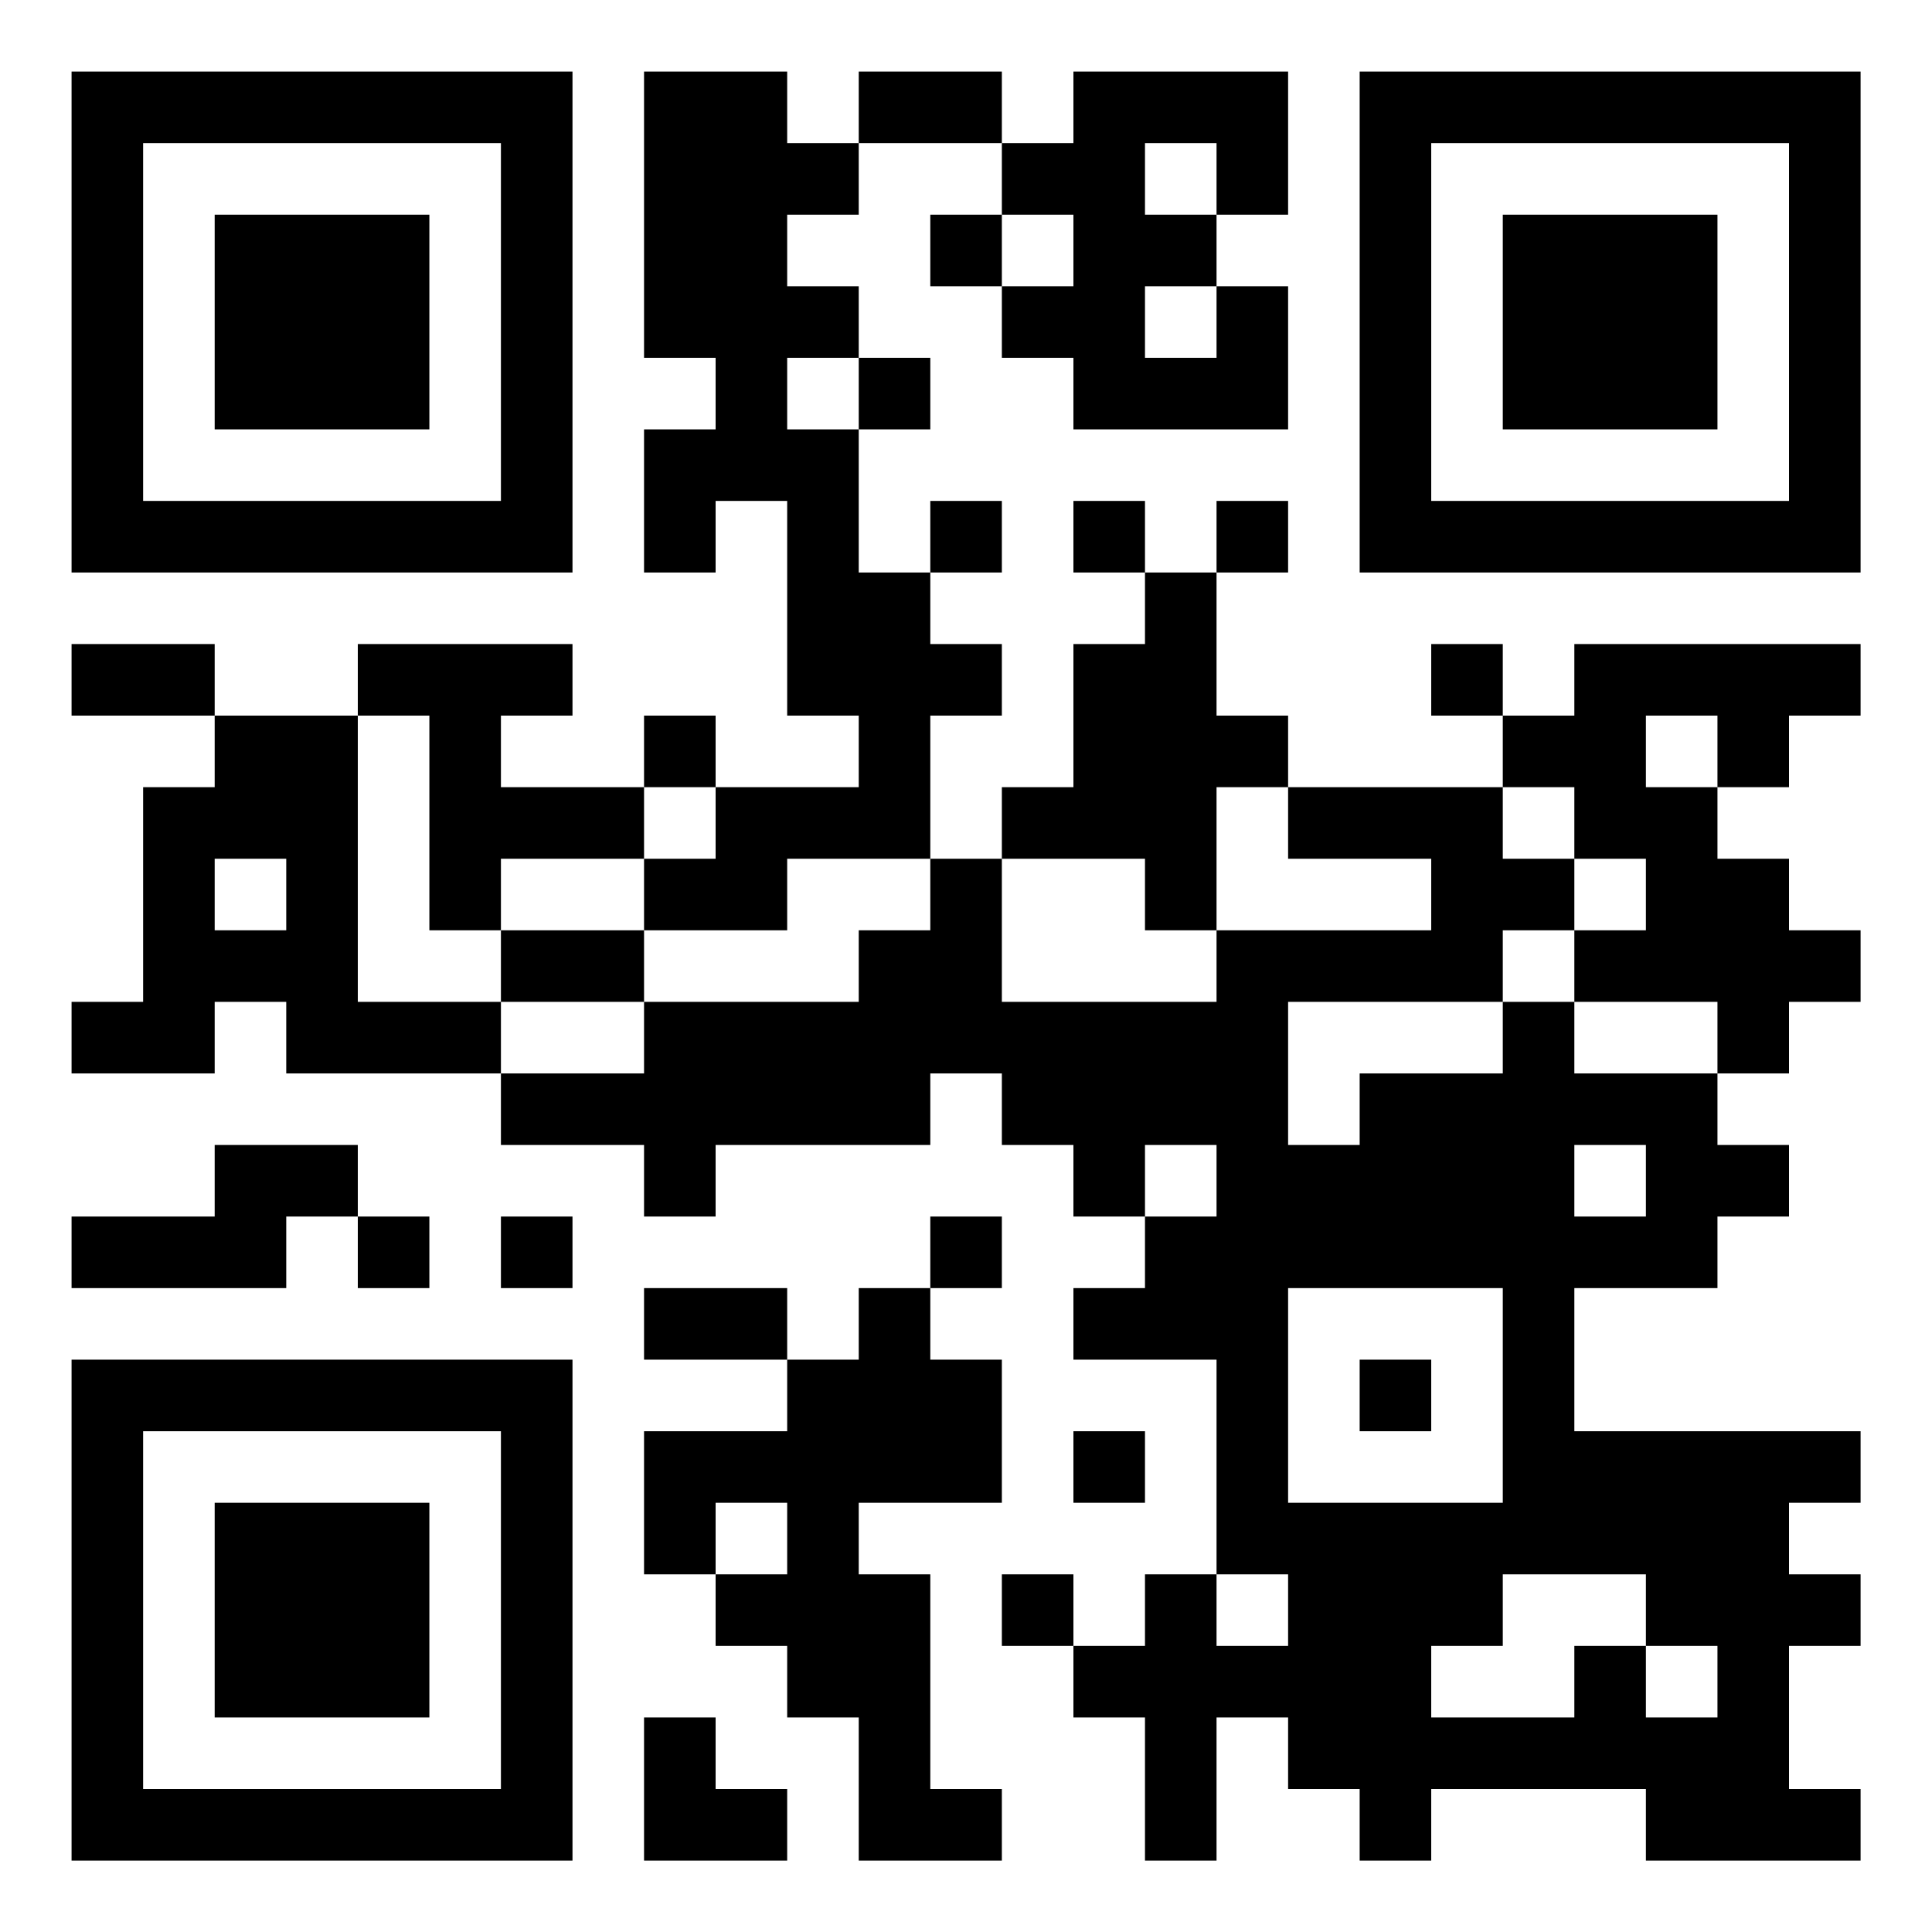
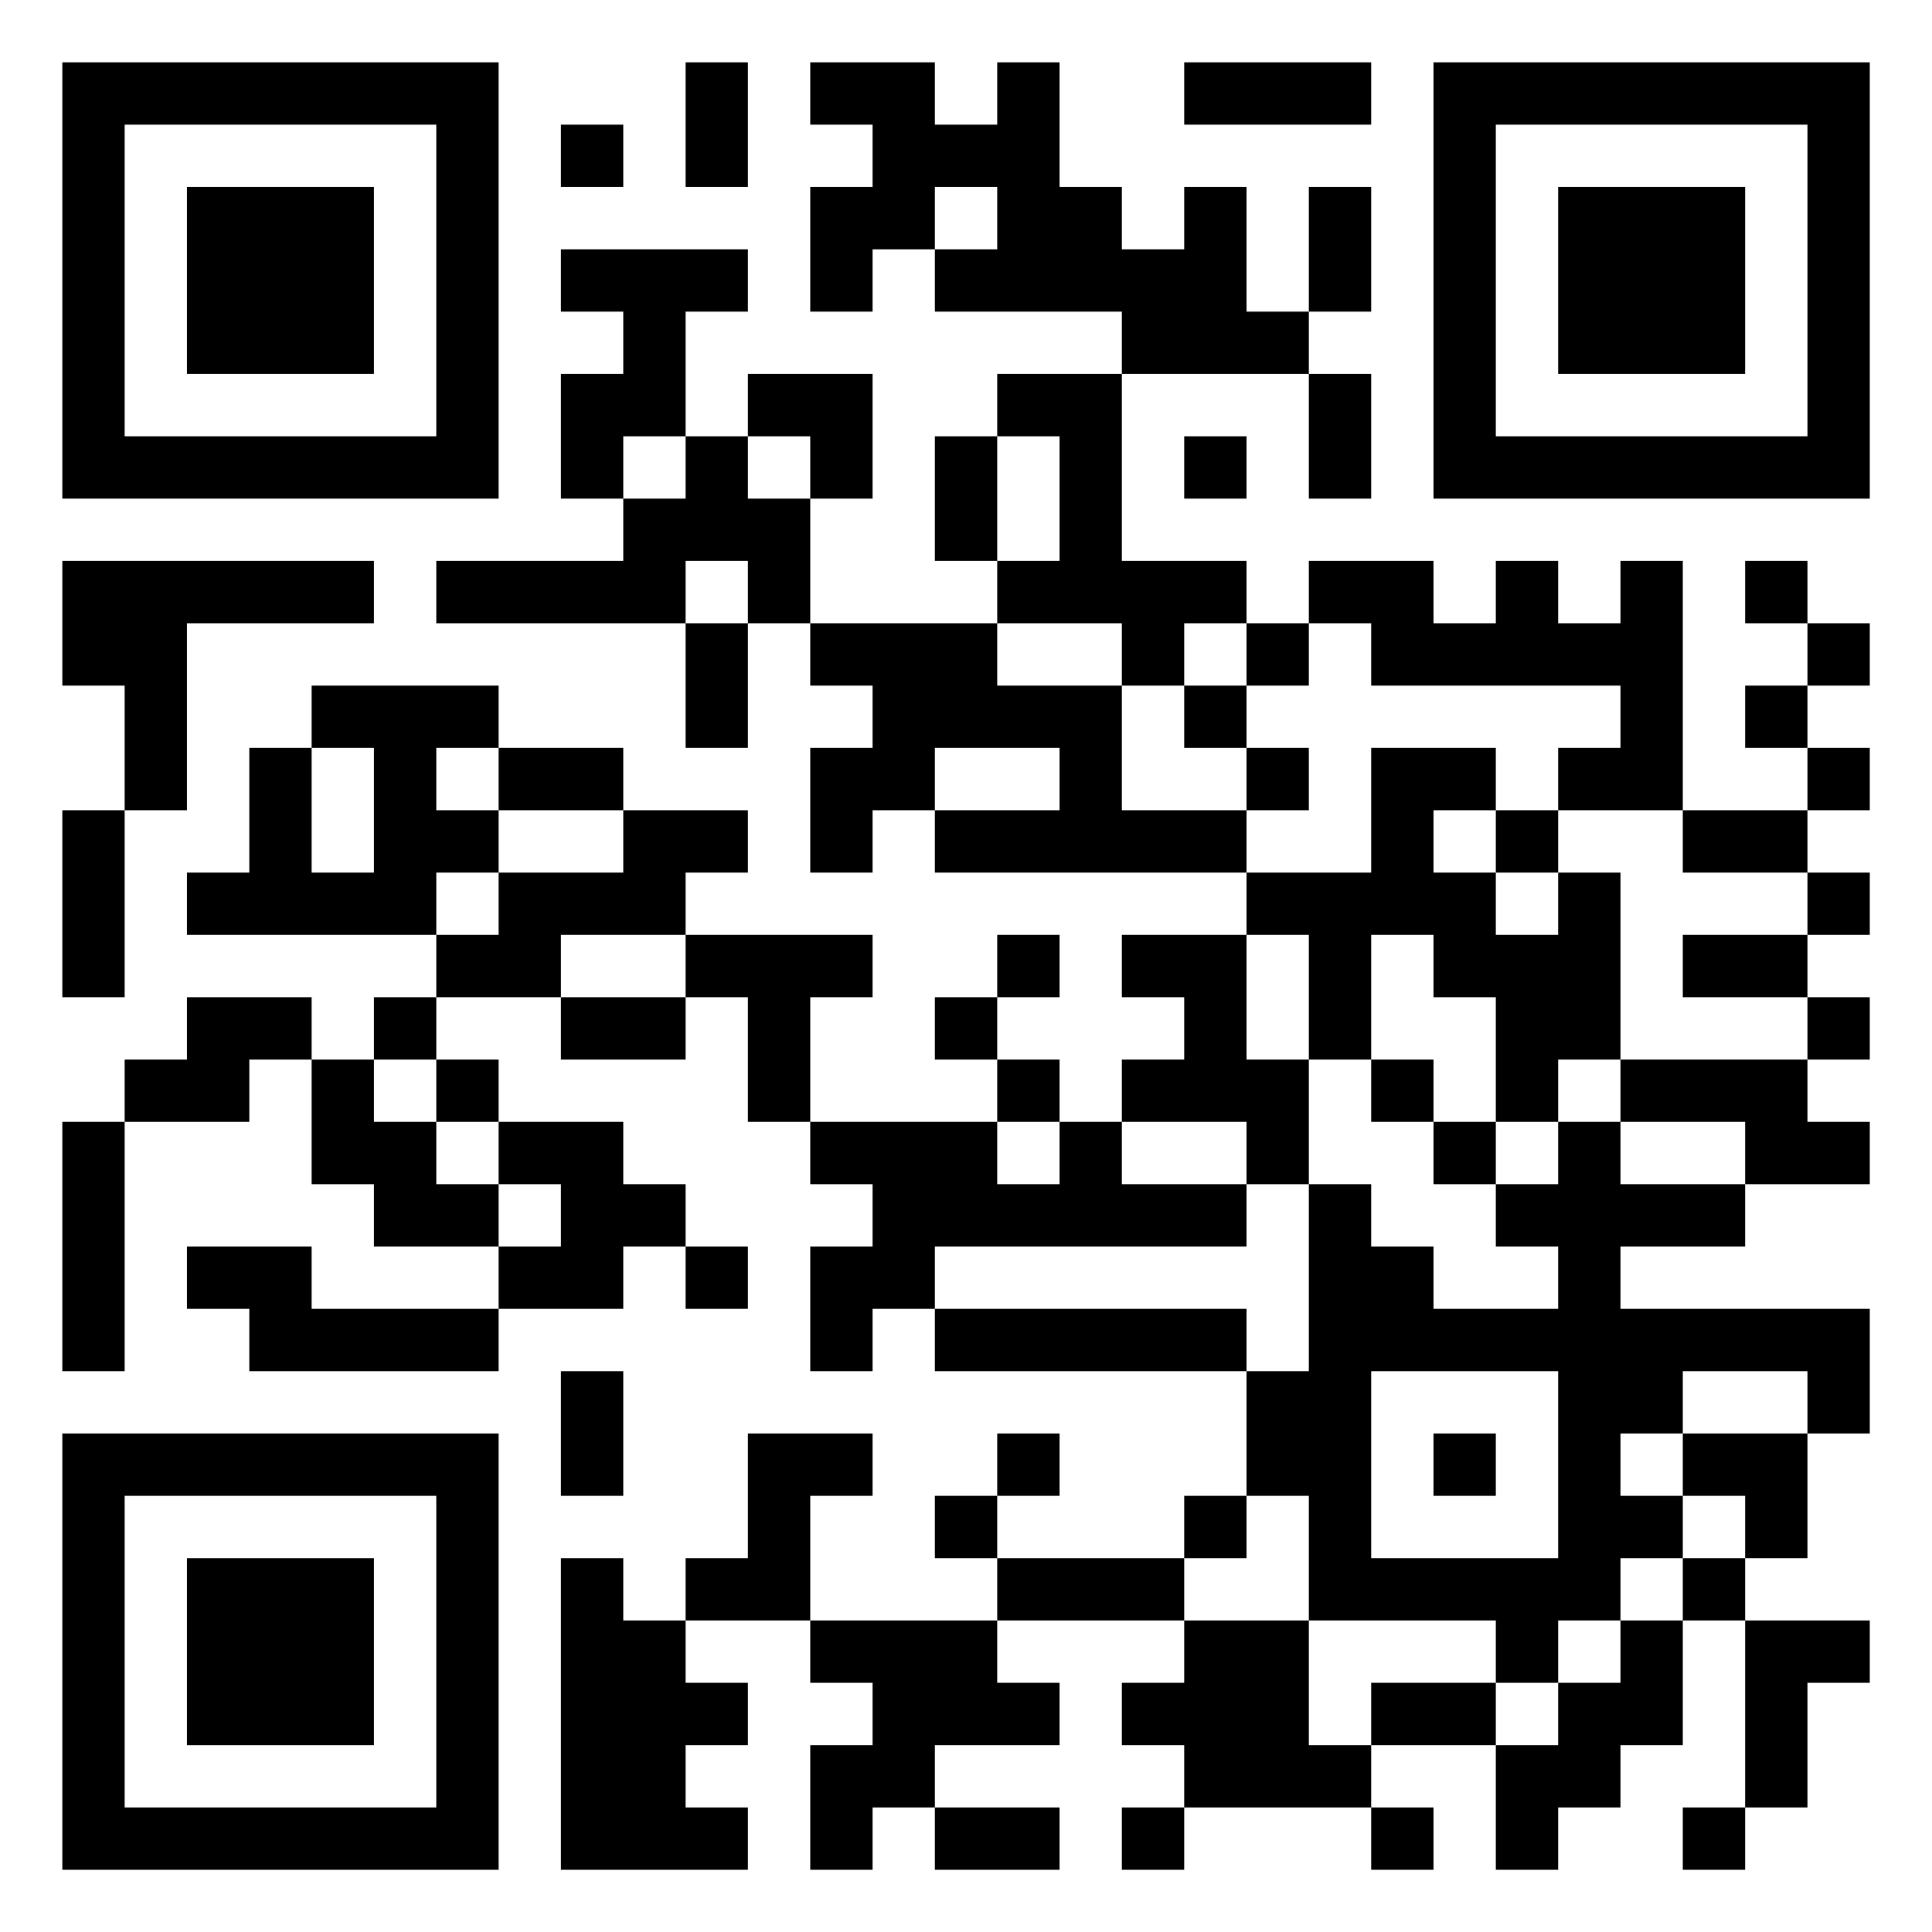
<svg xmlns="http://www.w3.org/2000/svg" version="1.1" width="150" height="150" viewBox="0 0 150 150">
  <rect x="0" y="0" width="150" height="150" fill="#ffffff" />
-   <g transform="scale(5.556)">
+   <g transform="scale(4.839)">
    <g transform="translate(1,1)">
-       <path fill-rule="evenodd" d="M8 0L8 4L9 4L9 5L8 5L8 7L9 7L9 6L10 6L10 9L11 9L11 10L9 10L9 9L8 9L8 10L6 10L6 9L7 9L7 8L4 8L4 9L2 9L2 8L0 8L0 9L2 9L2 10L1 10L1 13L0 13L0 14L2 14L2 13L3 13L3 14L6 14L6 15L8 15L8 16L9 16L9 15L12 15L12 14L13 14L13 15L14 15L14 16L15 16L15 17L14 17L14 18L16 18L16 21L15 21L15 22L14 22L14 21L13 21L13 22L14 22L14 23L15 23L15 25L16 25L16 23L17 23L17 24L18 24L18 25L19 25L19 24L22 24L22 25L25 25L25 24L24 24L24 22L25 22L25 21L24 21L24 20L25 20L25 19L21 19L21 17L23 17L23 16L24 16L24 15L23 15L23 14L24 14L24 13L25 13L25 12L24 12L24 11L23 11L23 10L24 10L24 9L25 9L25 8L21 8L21 9L20 9L20 8L19 8L19 9L20 9L20 10L17 10L17 9L16 9L16 7L17 7L17 6L16 6L16 7L15 7L15 6L14 6L14 7L15 7L15 8L14 8L14 10L13 10L13 11L12 11L12 9L13 9L13 8L12 8L12 7L13 7L13 6L12 6L12 7L11 7L11 5L12 5L12 4L11 4L11 3L10 3L10 2L11 2L11 1L13 1L13 2L12 2L12 3L13 3L13 4L14 4L14 5L17 5L17 3L16 3L16 2L17 2L17 0L14 0L14 1L13 1L13 0L11 0L11 1L10 1L10 0ZM15 1L15 2L16 2L16 1ZM13 2L13 3L14 3L14 2ZM15 3L15 4L16 4L16 3ZM10 4L10 5L11 5L11 4ZM4 9L4 13L6 13L6 14L8 14L8 13L11 13L11 12L12 12L12 11L10 11L10 12L8 12L8 11L9 11L9 10L8 10L8 11L6 11L6 12L5 12L5 9ZM22 9L22 10L23 10L23 9ZM16 10L16 12L15 12L15 11L13 11L13 13L16 13L16 12L19 12L19 11L17 11L17 10ZM20 10L20 11L21 11L21 12L20 12L20 13L17 13L17 15L18 15L18 14L20 14L20 13L21 13L21 14L23 14L23 13L21 13L21 12L22 12L22 11L21 11L21 10ZM2 11L2 12L3 12L3 11ZM6 12L6 13L8 13L8 12ZM2 15L2 16L0 16L0 17L3 17L3 16L4 16L4 17L5 17L5 16L4 16L4 15ZM15 15L15 16L16 16L16 15ZM21 15L21 16L22 16L22 15ZM6 16L6 17L7 17L7 16ZM12 16L12 17L11 17L11 18L10 18L10 17L8 17L8 18L10 18L10 19L8 19L8 21L9 21L9 22L10 22L10 23L11 23L11 25L13 25L13 24L12 24L12 21L11 21L11 20L13 20L13 18L12 18L12 17L13 17L13 16ZM17 17L17 20L20 20L20 17ZM18 18L18 19L19 19L19 18ZM14 19L14 20L15 20L15 19ZM9 20L9 21L10 21L10 20ZM16 21L16 22L17 22L17 21ZM20 21L20 22L19 22L19 23L21 23L21 22L22 22L22 23L23 23L23 22L22 22L22 21ZM8 23L8 25L10 25L10 24L9 24L9 23ZM0 0L0 7L7 7L7 0ZM1 1L1 6L6 6L6 1ZM2 2L2 5L5 5L5 2ZM18 0L18 7L25 7L25 0ZM19 1L19 6L24 6L24 1ZM20 2L20 5L23 5L23 2ZM0 18L0 25L7 25L7 18ZM1 19L1 24L6 24L6 19ZM2 20L2 23L5 23L5 20Z" fill="#000000" />
+       <path fill-rule="evenodd" d="M10 0L10 2L11 2L11 0ZM12 0L12 1L13 1L13 2L12 2L12 4L13 4L13 3L14 3L14 4L17 4L17 5L15 5L15 6L14 6L14 8L15 8L15 9L12 9L12 7L13 7L13 5L11 5L11 6L10 6L10 4L11 4L11 3L8 3L8 4L9 4L9 5L8 5L8 7L9 7L9 8L6 8L6 9L10 9L10 11L11 11L11 9L12 9L12 10L13 10L13 11L12 11L12 13L13 13L13 12L14 12L14 13L19 13L19 14L17 14L17 15L18 15L18 16L17 16L17 17L16 17L16 16L15 16L15 15L16 15L16 14L15 14L15 15L14 15L14 16L15 16L15 17L12 17L12 15L13 15L13 14L10 14L10 13L11 13L11 12L9 12L9 11L7 11L7 10L4 10L4 11L3 11L3 13L2 13L2 14L6 14L6 15L5 15L5 16L4 16L4 15L2 15L2 16L1 16L1 17L0 17L0 21L1 21L1 17L3 17L3 16L4 16L4 18L5 18L5 19L7 19L7 20L4 20L4 19L2 19L2 20L3 20L3 21L7 21L7 20L9 20L9 19L10 19L10 20L11 20L11 19L10 19L10 18L9 18L9 17L7 17L7 16L6 16L6 15L8 15L8 16L10 16L10 15L11 15L11 17L12 17L12 18L13 18L13 19L12 19L12 21L13 21L13 20L14 20L14 21L19 21L19 23L18 23L18 24L15 24L15 23L16 23L16 22L15 22L15 23L14 23L14 24L15 24L15 25L12 25L12 23L13 23L13 22L11 22L11 24L10 24L10 25L9 25L9 24L8 24L8 29L11 29L11 28L10 28L10 27L11 27L11 26L10 26L10 25L12 25L12 26L13 26L13 27L12 27L12 29L13 29L13 28L14 28L14 29L16 29L16 28L14 28L14 27L16 27L16 26L15 26L15 25L18 25L18 26L17 26L17 27L18 27L18 28L17 28L17 29L18 29L18 28L21 28L21 29L22 29L22 28L21 28L21 27L23 27L23 29L24 29L24 28L25 28L25 27L26 27L26 25L27 25L27 28L26 28L26 29L27 29L27 28L28 28L28 26L29 26L29 25L27 25L27 24L28 24L28 22L29 22L29 20L25 20L25 19L27 19L27 18L29 18L29 17L28 17L28 16L29 16L29 15L28 15L28 14L29 14L29 13L28 13L28 12L29 12L29 11L28 11L28 10L29 10L29 9L28 9L28 8L27 8L27 9L28 9L28 10L27 10L27 11L28 11L28 12L26 12L26 8L25 8L25 9L24 9L24 8L23 8L23 9L22 9L22 8L20 8L20 9L19 9L19 8L17 8L17 5L20 5L20 7L21 7L21 5L20 5L20 4L21 4L21 2L20 2L20 4L19 4L19 2L18 2L18 3L17 3L17 2L16 2L16 0L15 0L15 1L14 1L14 0ZM18 0L18 1L21 1L21 0ZM8 1L8 2L9 2L9 1ZM14 2L14 3L15 3L15 2ZM9 6L9 7L10 7L10 6ZM11 6L11 7L12 7L12 6ZM15 6L15 8L16 8L16 6ZM18 6L18 7L19 7L19 6ZM0 8L0 10L1 10L1 12L0 12L0 15L1 15L1 12L2 12L2 9L5 9L5 8ZM10 8L10 9L11 9L11 8ZM15 9L15 10L17 10L17 12L19 12L19 13L21 13L21 11L23 11L23 12L22 12L22 13L23 13L23 14L24 14L24 13L25 13L25 16L24 16L24 17L23 17L23 15L22 15L22 14L21 14L21 16L20 16L20 14L19 14L19 16L20 16L20 18L19 18L19 17L17 17L17 18L19 18L19 19L14 19L14 20L19 20L19 21L20 21L20 18L21 18L21 19L22 19L22 20L24 20L24 19L23 19L23 18L24 18L24 17L25 17L25 18L27 18L27 17L25 17L25 16L28 16L28 15L26 15L26 14L28 14L28 13L26 13L26 12L24 12L24 11L25 11L25 10L21 10L21 9L20 9L20 10L19 10L19 9L18 9L18 10L17 10L17 9ZM18 10L18 11L19 11L19 12L20 12L20 11L19 11L19 10ZM4 11L4 13L5 13L5 11ZM6 11L6 12L7 12L7 13L6 13L6 14L7 14L7 13L9 13L9 12L7 12L7 11ZM14 11L14 12L16 12L16 11ZM23 12L23 13L24 13L24 12ZM8 14L8 15L10 15L10 14ZM5 16L5 17L6 17L6 18L7 18L7 19L8 19L8 18L7 18L7 17L6 17L6 16ZM21 16L21 17L22 17L22 18L23 18L23 17L22 17L22 16ZM15 17L15 18L16 18L16 17ZM8 21L8 23L9 23L9 21ZM21 21L21 24L24 24L24 21ZM26 21L26 22L25 22L25 23L26 23L26 24L25 24L25 25L24 25L24 26L23 26L23 25L20 25L20 23L19 23L19 24L18 24L18 25L20 25L20 27L21 27L21 26L23 26L23 27L24 27L24 26L25 26L25 25L26 25L26 24L27 24L27 23L26 23L26 22L28 22L28 21ZM22 22L22 23L23 23L23 22ZM0 0L0 7L7 7L7 0ZM1 1L1 6L6 6L6 1ZM2 2L2 5L5 5L5 2ZM22 0L22 7L29 7L29 0ZM23 1L23 6L28 6L28 1ZM24 2L24 5L27 5L27 2ZM0 22L0 29L7 29L7 22ZM1 23L1 28L6 28L6 23ZM2 24L2 27L5 27L5 24Z" fill="#000000" />
    </g>
  </g>
</svg>
